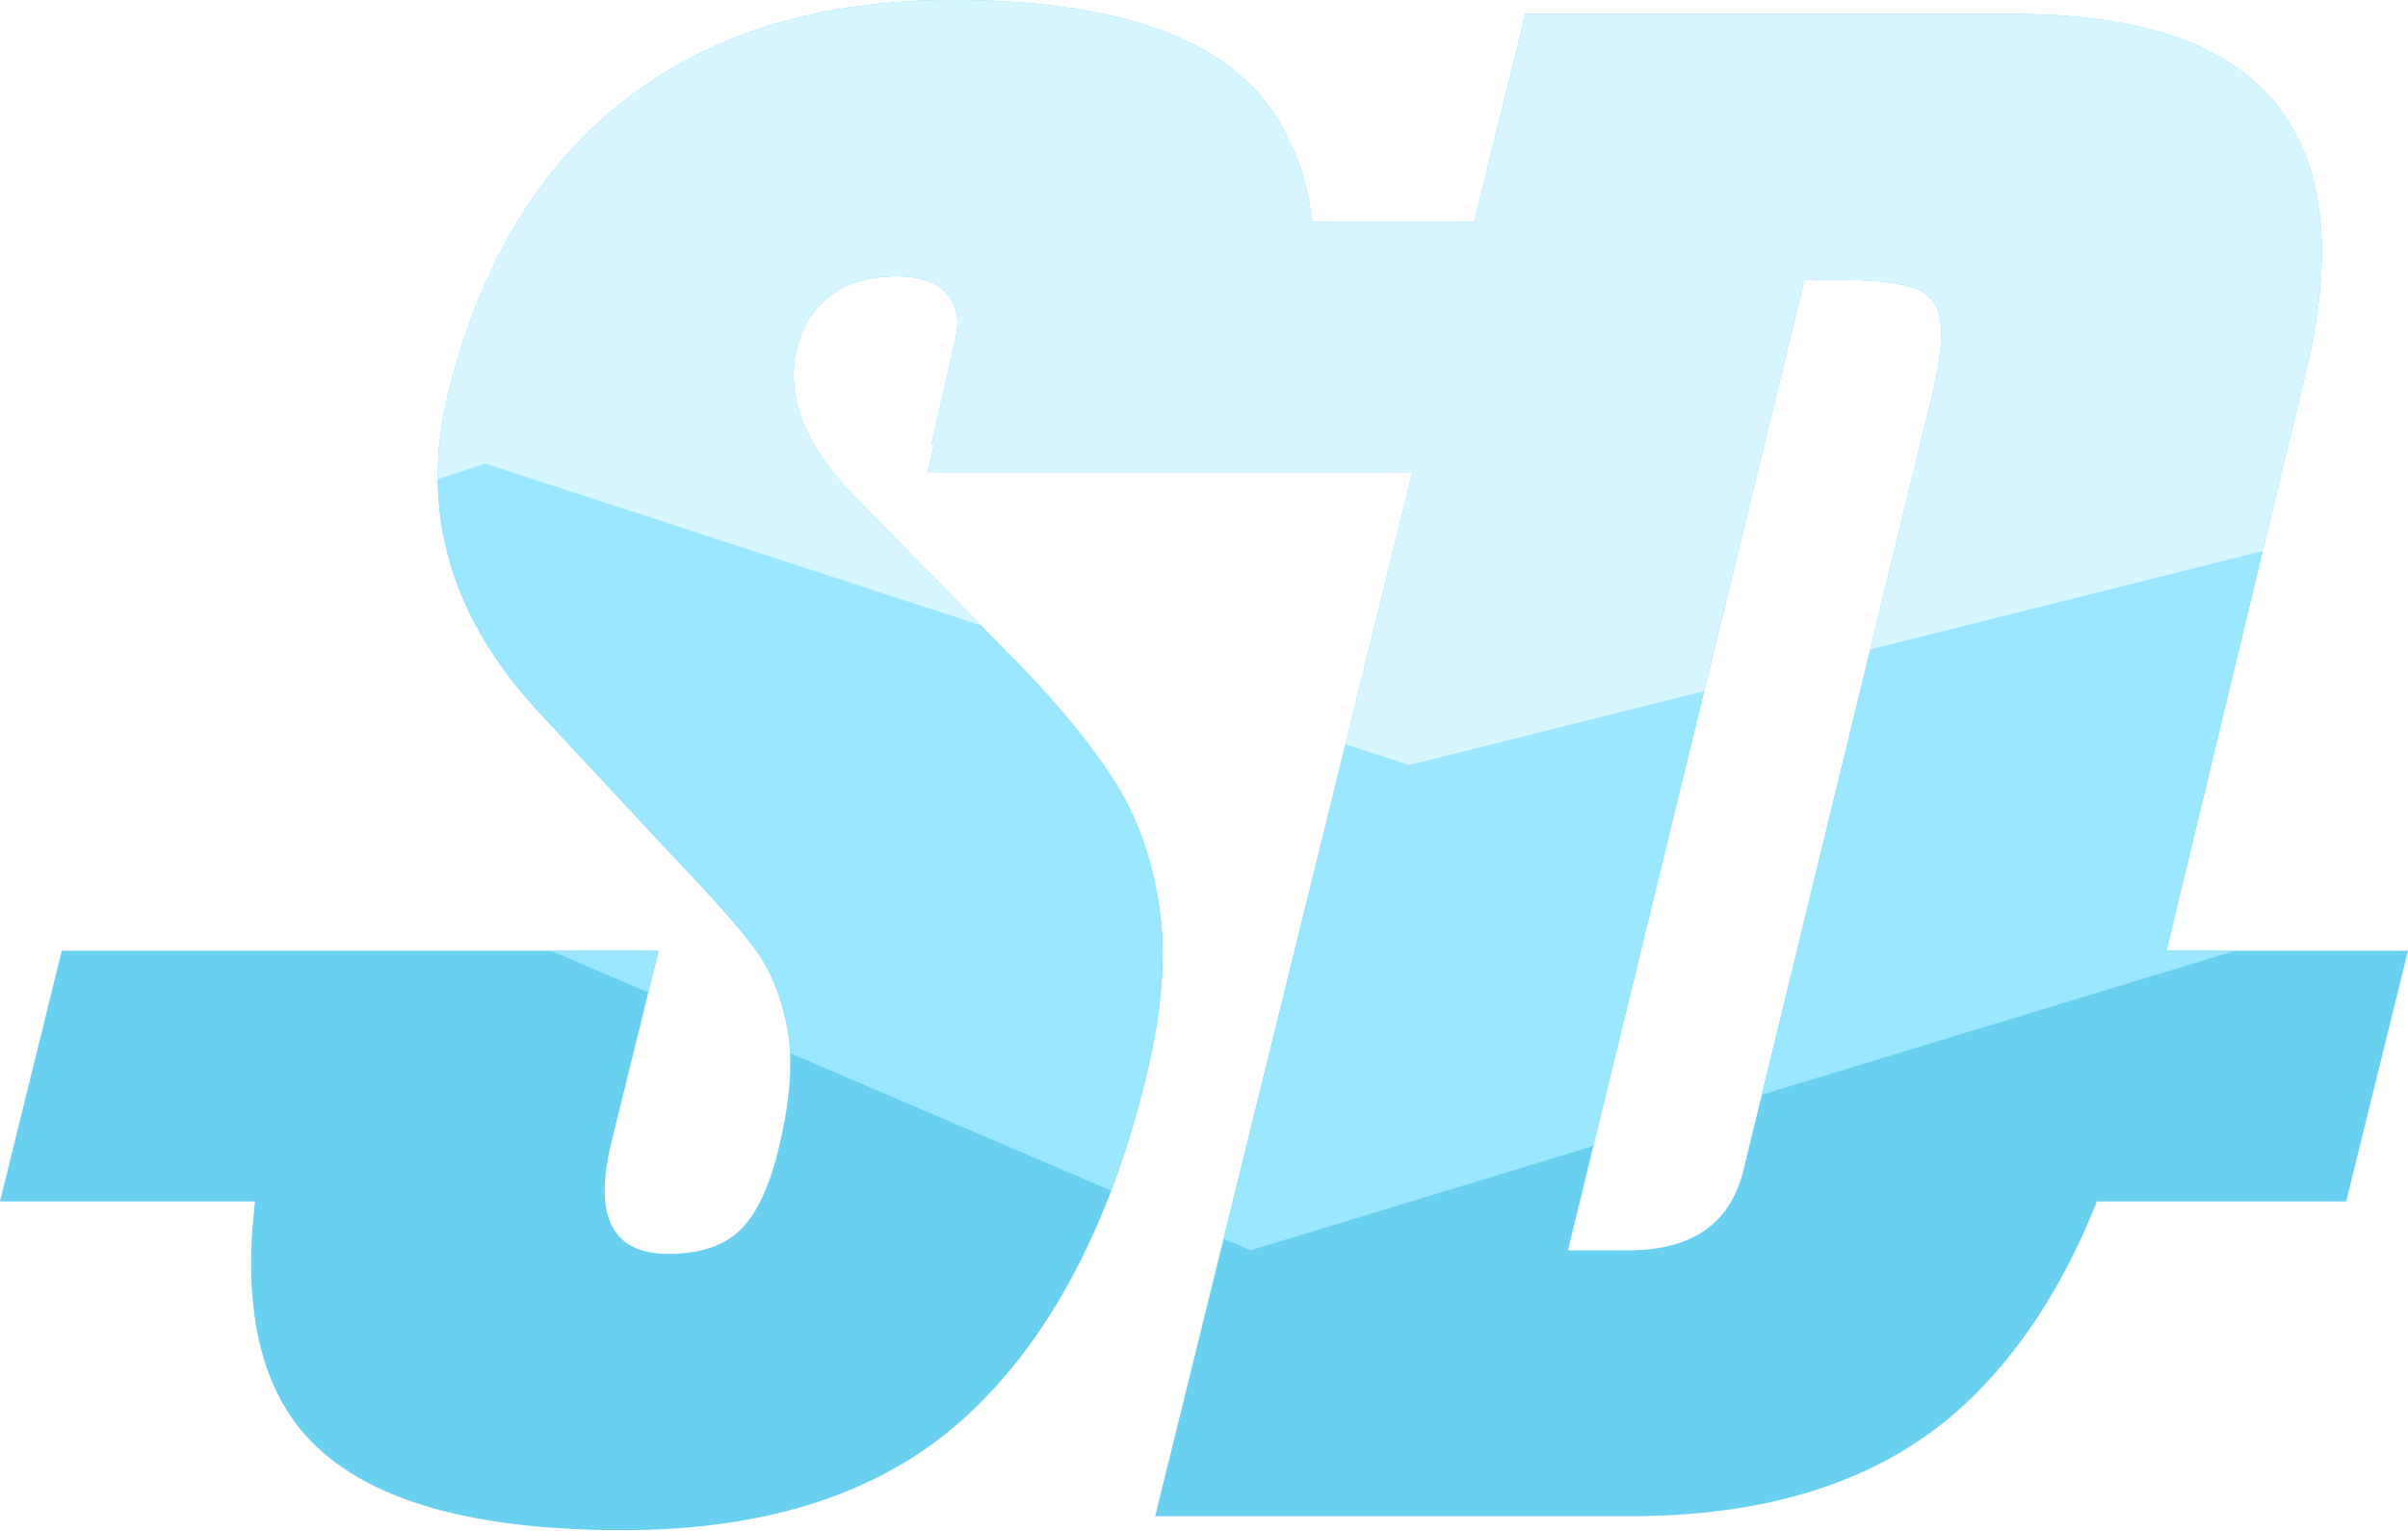
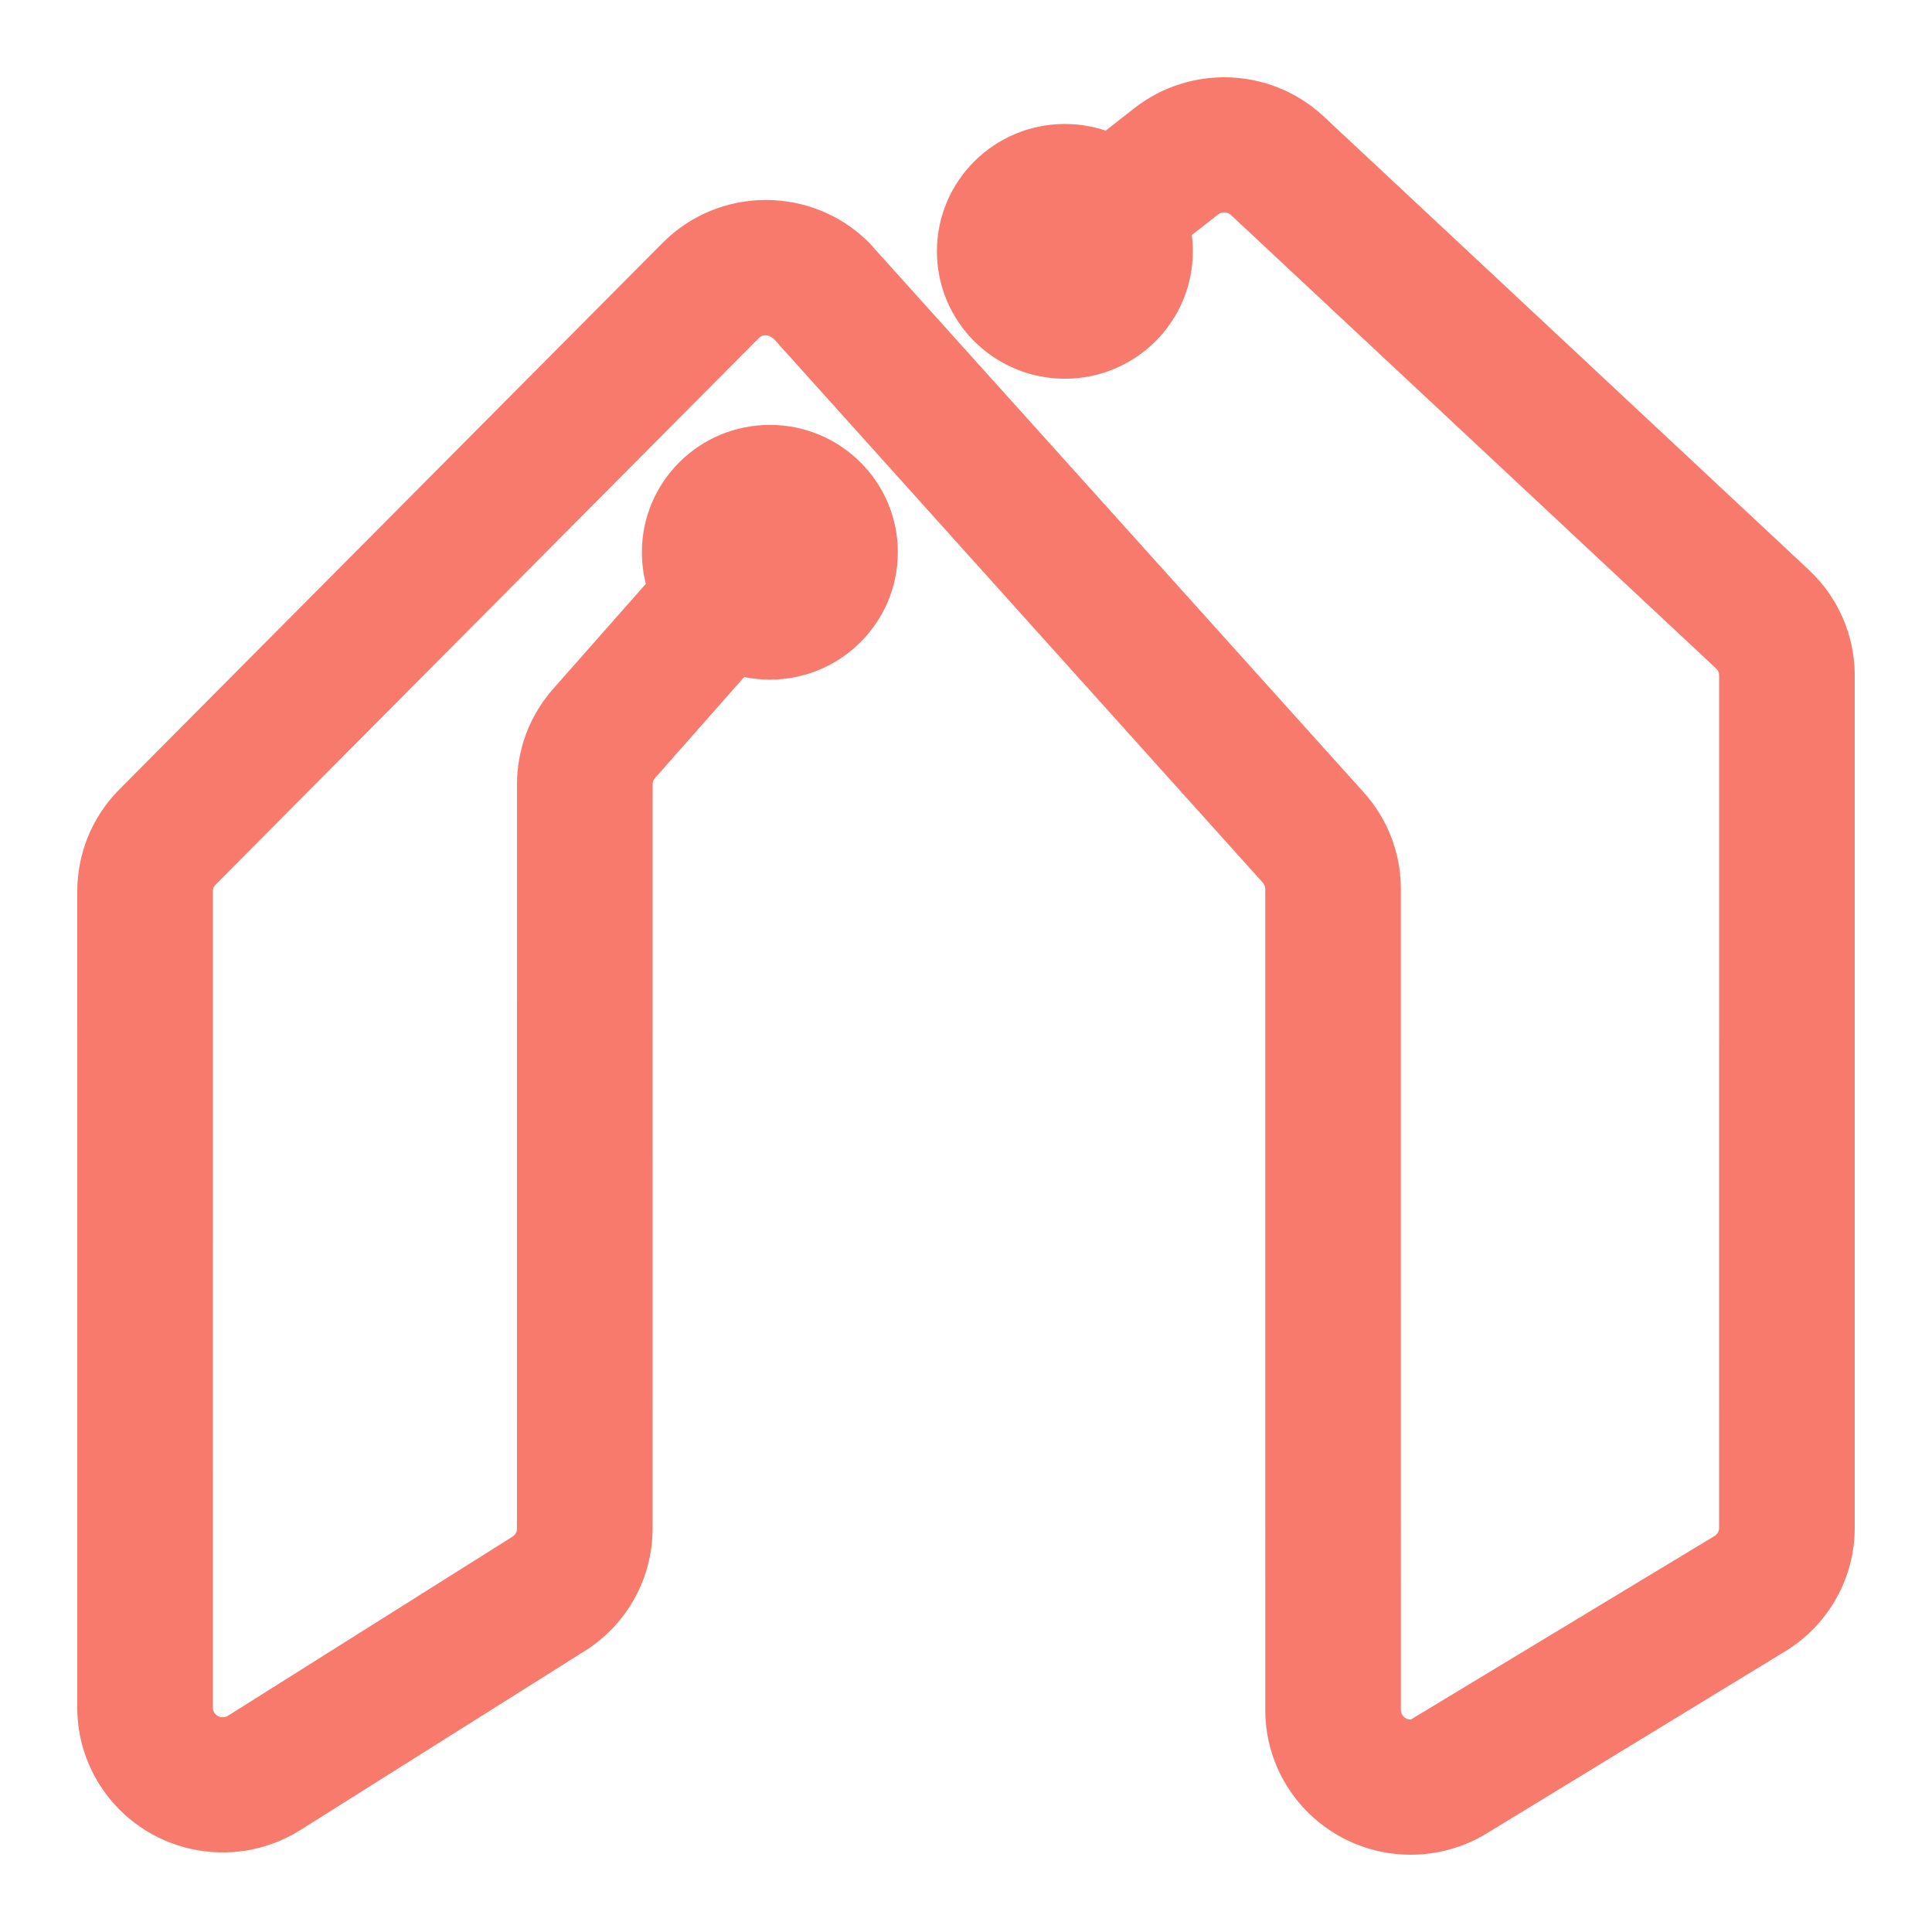
- <svg xmlns="http://www.w3.org/2000/svg" width="129px" height="82px" viewBox="0 0 129 82" version="1.1">
-   <g id="Wallet" stroke="none" stroke-width="1" fill="none" fill-rule="evenodd">
-     <g id="Desktop-Copy" transform="translate(-303, -690)" fill-rule="nonzero">
-       <g id="logo" transform="translate(303, 690)">
-         <path d="M51.038,0 C59.564,0 65.228,1.921 68.03,5.763 C69.231,7.411 69.989,9.457 70.305,11.902 L78.976,11.901 L81.724,0.75 L107.855,0.75 C114.617,0.75 119.296,2.343 121.892,5.529 C124.453,8.672 125.037,13.305 123.645,19.428 L123.586,19.68 L116.063,50.949 L129,50.949 L125.69,64.382 L112.339,64.382 C110.535,68.913 108.175,72.537 105.259,75.253 C101.014,79.207 95.129,81.206 87.605,81.25 L87.353,81.25 L61.885,81.25 L75.665,25.334 L49.682,25.334 L50.06,23.803 L49.913,23.803 L51.165,18.274 C51.427,17.212 51.286,16.369 50.741,15.744 C50.197,15.119 49.3,14.807 48.05,14.807 C46.58,14.807 45.393,15.15 44.489,15.838 C43.584,16.525 42.986,17.462 42.693,18.649 C42.057,21.229 43.105,23.9 45.836,26.662 L45.976,26.802 L54.784,35.799 C56.833,37.923 58.468,39.938 59.689,41.843 C60.91,43.749 61.716,45.998 62.106,48.591 C62.496,51.184 62.252,54.261 61.374,57.822 C59.419,65.756 56.228,71.77 51.802,75.862 C47.375,79.954 41.23,82 33.365,82 C24.765,82 19.001,80.188 16.071,76.565 C13.834,73.797 13.031,69.736 13.661,64.382 L0,64.382 L3.31,50.949 L35.284,50.949 L32.742,61.267 C31.786,65.218 32.806,67.193 35.801,67.193 C37.492,67.193 38.772,66.771 39.641,65.928 C40.51,65.085 41.192,63.663 41.684,61.664 C42.331,59.04 42.499,56.869 42.187,55.151 C41.875,53.433 41.292,51.996 40.438,50.84 L40.265,50.611 C39.457,49.558 38.112,48.041 36.228,46.06 L35.647,45.451 L29.197,38.517 C24.169,33.269 22.441,27.458 24.011,21.086 C25.705,14.213 28.85,8.981 33.448,5.389 C38.045,1.796 43.908,0 51.038,0 Z M98.721,15 L96.66,15 L84,67 L87.255,67 C90.609,67 92.647,65.607 93.371,62.821 L93.4,62.706 L103.469,21.348 C103.908,19.543 104.075,18.19 103.969,17.287 C103.863,16.385 103.414,15.778 102.622,15.467 C101.858,15.167 100.622,15.011 98.913,15.001 L98.721,15 Z" fill="#69D0F0" />
-         <path d="M51.038,0 C59.564,0 65.228,1.921 68.03,5.763 C69.231,7.411 69.989,9.457 70.305,11.902 L78.976,11.901 L81.724,0.75 L107.855,0.75 C114.617,0.75 119.296,2.343 121.892,5.529 C124.453,8.672 125.037,13.305 123.645,19.428 L123.586,19.68 L116.063,50.949 L119.74,50.949 L94.382,58.666 L103.469,21.348 C103.908,19.543 104.075,18.19 103.969,17.287 C103.863,16.385 103.414,15.778 102.622,15.467 C101.858,15.167 100.622,15.011 98.913,15.001 L96.66,15 L85.359,61.412 L67,67 L65.549,66.379 L75.665,25.334 L49.682,25.334 L50.06,23.803 L49.913,23.803 L51.165,18.274 C51.427,17.212 51.286,16.369 50.741,15.744 C50.197,15.119 49.3,14.807 48.05,14.807 C46.58,14.807 45.393,15.15 44.489,15.838 C43.584,16.525 42.986,17.462 42.693,18.649 C42.057,21.229 43.105,23.9 45.836,26.662 L45.976,26.802 L54.784,35.799 C56.833,37.923 58.468,39.938 59.689,41.843 C60.91,43.749 61.716,45.998 62.106,48.591 C62.496,51.184 62.252,54.261 61.374,57.822 C60.849,59.954 60.234,61.948 59.53,63.802 L42.327,56.438 C42.307,55.984 42.26,55.555 42.187,55.151 C41.875,53.433 41.292,51.996 40.438,50.84 L40.265,50.611 C39.457,49.558 38.112,48.041 36.228,46.06 L35.647,45.451 L29.197,38.517 C24.169,33.269 22.441,27.458 24.011,21.086 C25.705,14.213 28.85,8.981 33.448,5.389 C38.045,1.796 43.908,0 51.038,0 Z M35.284,50.949 L34.732,53.185 L29.509,50.949 L35.284,50.949 Z" id="Combined-Shape" fill="#9AE7FF" />
-         <path d="M51.038,0 C59.564,0 65.228,1.921 68.03,5.763 C69.231,7.411 69.989,9.457 70.305,11.902 L78.976,11.901 L81.724,0.75 L107.855,0.75 C114.617,0.75 119.296,2.343 121.892,5.529 C124.453,8.672 125.037,13.305 123.645,19.428 L123.586,19.68 L121.217,29.523 L100.193,34.801 L103.469,21.348 C103.908,19.543 104.075,18.19 103.969,17.287 C103.863,16.385 103.414,15.778 102.622,15.467 C101.858,15.167 100.622,15.011 98.913,15.001 L96.66,15 L91.294,37.035 L75.5,41 L72.078,39.883 L75.665,25.334 L49.682,25.334 L50.06,23.803 L49.913,23.803 L51.165,18.274 C51.427,17.212 51.286,16.369 50.741,15.744 C50.197,15.119 49.3,14.807 48.05,14.807 C46.58,14.807 45.393,15.15 44.489,15.838 C43.584,16.525 42.986,17.462 42.693,18.649 C42.057,21.229 43.105,23.9 45.836,26.662 L45.976,26.802 L52.539,33.506 L25.992,24.841 L23.451,25.679 C23.439,24.182 23.625,22.651 24.011,21.086 C25.705,14.213 28.85,8.981 33.448,5.389 C38.045,1.796 43.908,0 51.038,0 Z" id="Combined-Shape" fill="#D7F6FF" />
-       </g>
-     </g>
+ <svg xmlns="http://www.w3.org/2000/svg" width="200px" height="200px" viewBox="0 0 200 200" version="1.1">
+   <g id="logo" stroke="none" stroke-width="1" fill="none" fill-rule="evenodd">
+     <path d="M136.891,11.927 C134.172,9.452 130.748,8.136 127.277,8.01 C123.819,7.885 120.317,8.941 117.423,11.205 L114.462,13.522 C113.135,13.078 111.714,12.836 110.236,12.836 C106.58,12.836 103.271,14.31 100.875,16.691 C98.473,19.079 96.989,22.377 96.989,26.02 C96.989,29.663 98.473,32.961 100.875,35.349 C103.271,37.73 106.58,39.204 110.236,39.204 C113.892,39.204 117.201,37.73 119.596,35.349 C121.998,32.961 123.483,29.663 123.483,26.02 C123.483,25.448 123.446,24.885 123.375,24.333 L126.142,22.169 C126.337,22.035 126.566,21.976 126.791,21.989 C127.024,22.003 127.253,22.094 127.434,22.263 L177.696,69.243 C177.866,69.425 177.963,69.664 177.963,69.914 L177.961,158.228 C177.941,158.549 177.761,158.839 177.485,159.008 L146.036,178.013 C145.752,178.013 145.495,177.9 145.309,177.715 C145.13,177.537 145.017,177.292 145.017,177.019 L145.015,91.801 C144.961,88.197 143.602,84.728 141.181,82.036 L89.935,25.085 C86.97,22.138 83.081,20.677 79.2,20.7 C75.349,20.724 71.508,22.208 68.588,25.146 L12.197,81.88 C9.505,84.669 8,88.387 8,92.257 L8.002,177.032 C8.049,179.785 8.857,182.474 10.342,184.802 C12.567,188.292 16.003,190.558 19.763,191.396 C23.519,192.234 27.596,191.647 31.105,189.438 L60.729,170.785 C64.986,168.02 67.555,163.303 67.555,158.24 L67.557,81.127 C67.573,80.913 67.659,80.709 67.802,80.547 L77.034,70.087 C77.894,70.262 78.784,70.354 79.696,70.354 C83.352,70.354 86.661,68.879 89.056,66.499 C91.459,64.111 92.943,60.813 92.943,57.17 C92.943,53.527 91.459,50.229 89.056,47.841 C86.661,45.46 83.352,43.986 79.696,43.986 C76.04,43.986 72.731,45.46 70.335,47.841 C67.933,50.229 66.449,53.527 66.449,57.17 C66.449,58.297 66.591,59.391 66.859,60.436 L57.112,71.481 C54.793,74.19 53.518,77.633 53.518,81.195 L53.516,158.303 C53.496,158.619 53.322,158.905 53.052,159.075 L23.556,177.643 C23.322,177.773 23.057,177.801 22.813,177.743 C22.565,177.684 22.338,177.534 22.19,177.303 C22.09,177.146 22.037,176.964 22.037,176.778 L22.039,92.192 C22.055,91.956 22.156,91.734 22.324,91.565 L78.605,34.947 C78.791,34.781 79.027,34.699 79.267,34.709 C79.575,34.721 79.873,34.869 80.129,35.106 L130.771,91.422 C130.906,91.594 130.98,91.806 130.98,92.026 L130.982,177.241 C131.042,181.336 132.753,185.035 135.485,187.706 C138.201,190.361 141.925,192 146.036,192 C148.813,192 151.536,191.235 153.904,189.791 L184.993,170.826 C189.354,168.081 192,163.304 192,158.166 L192,69.696 C191.939,65.641 190.23,61.778 187.252,58.995 L136.891,11.927 Z" id="Path-Copy" fill="#F77A6D" fill-rule="nonzero" />
  </g>
</svg>
